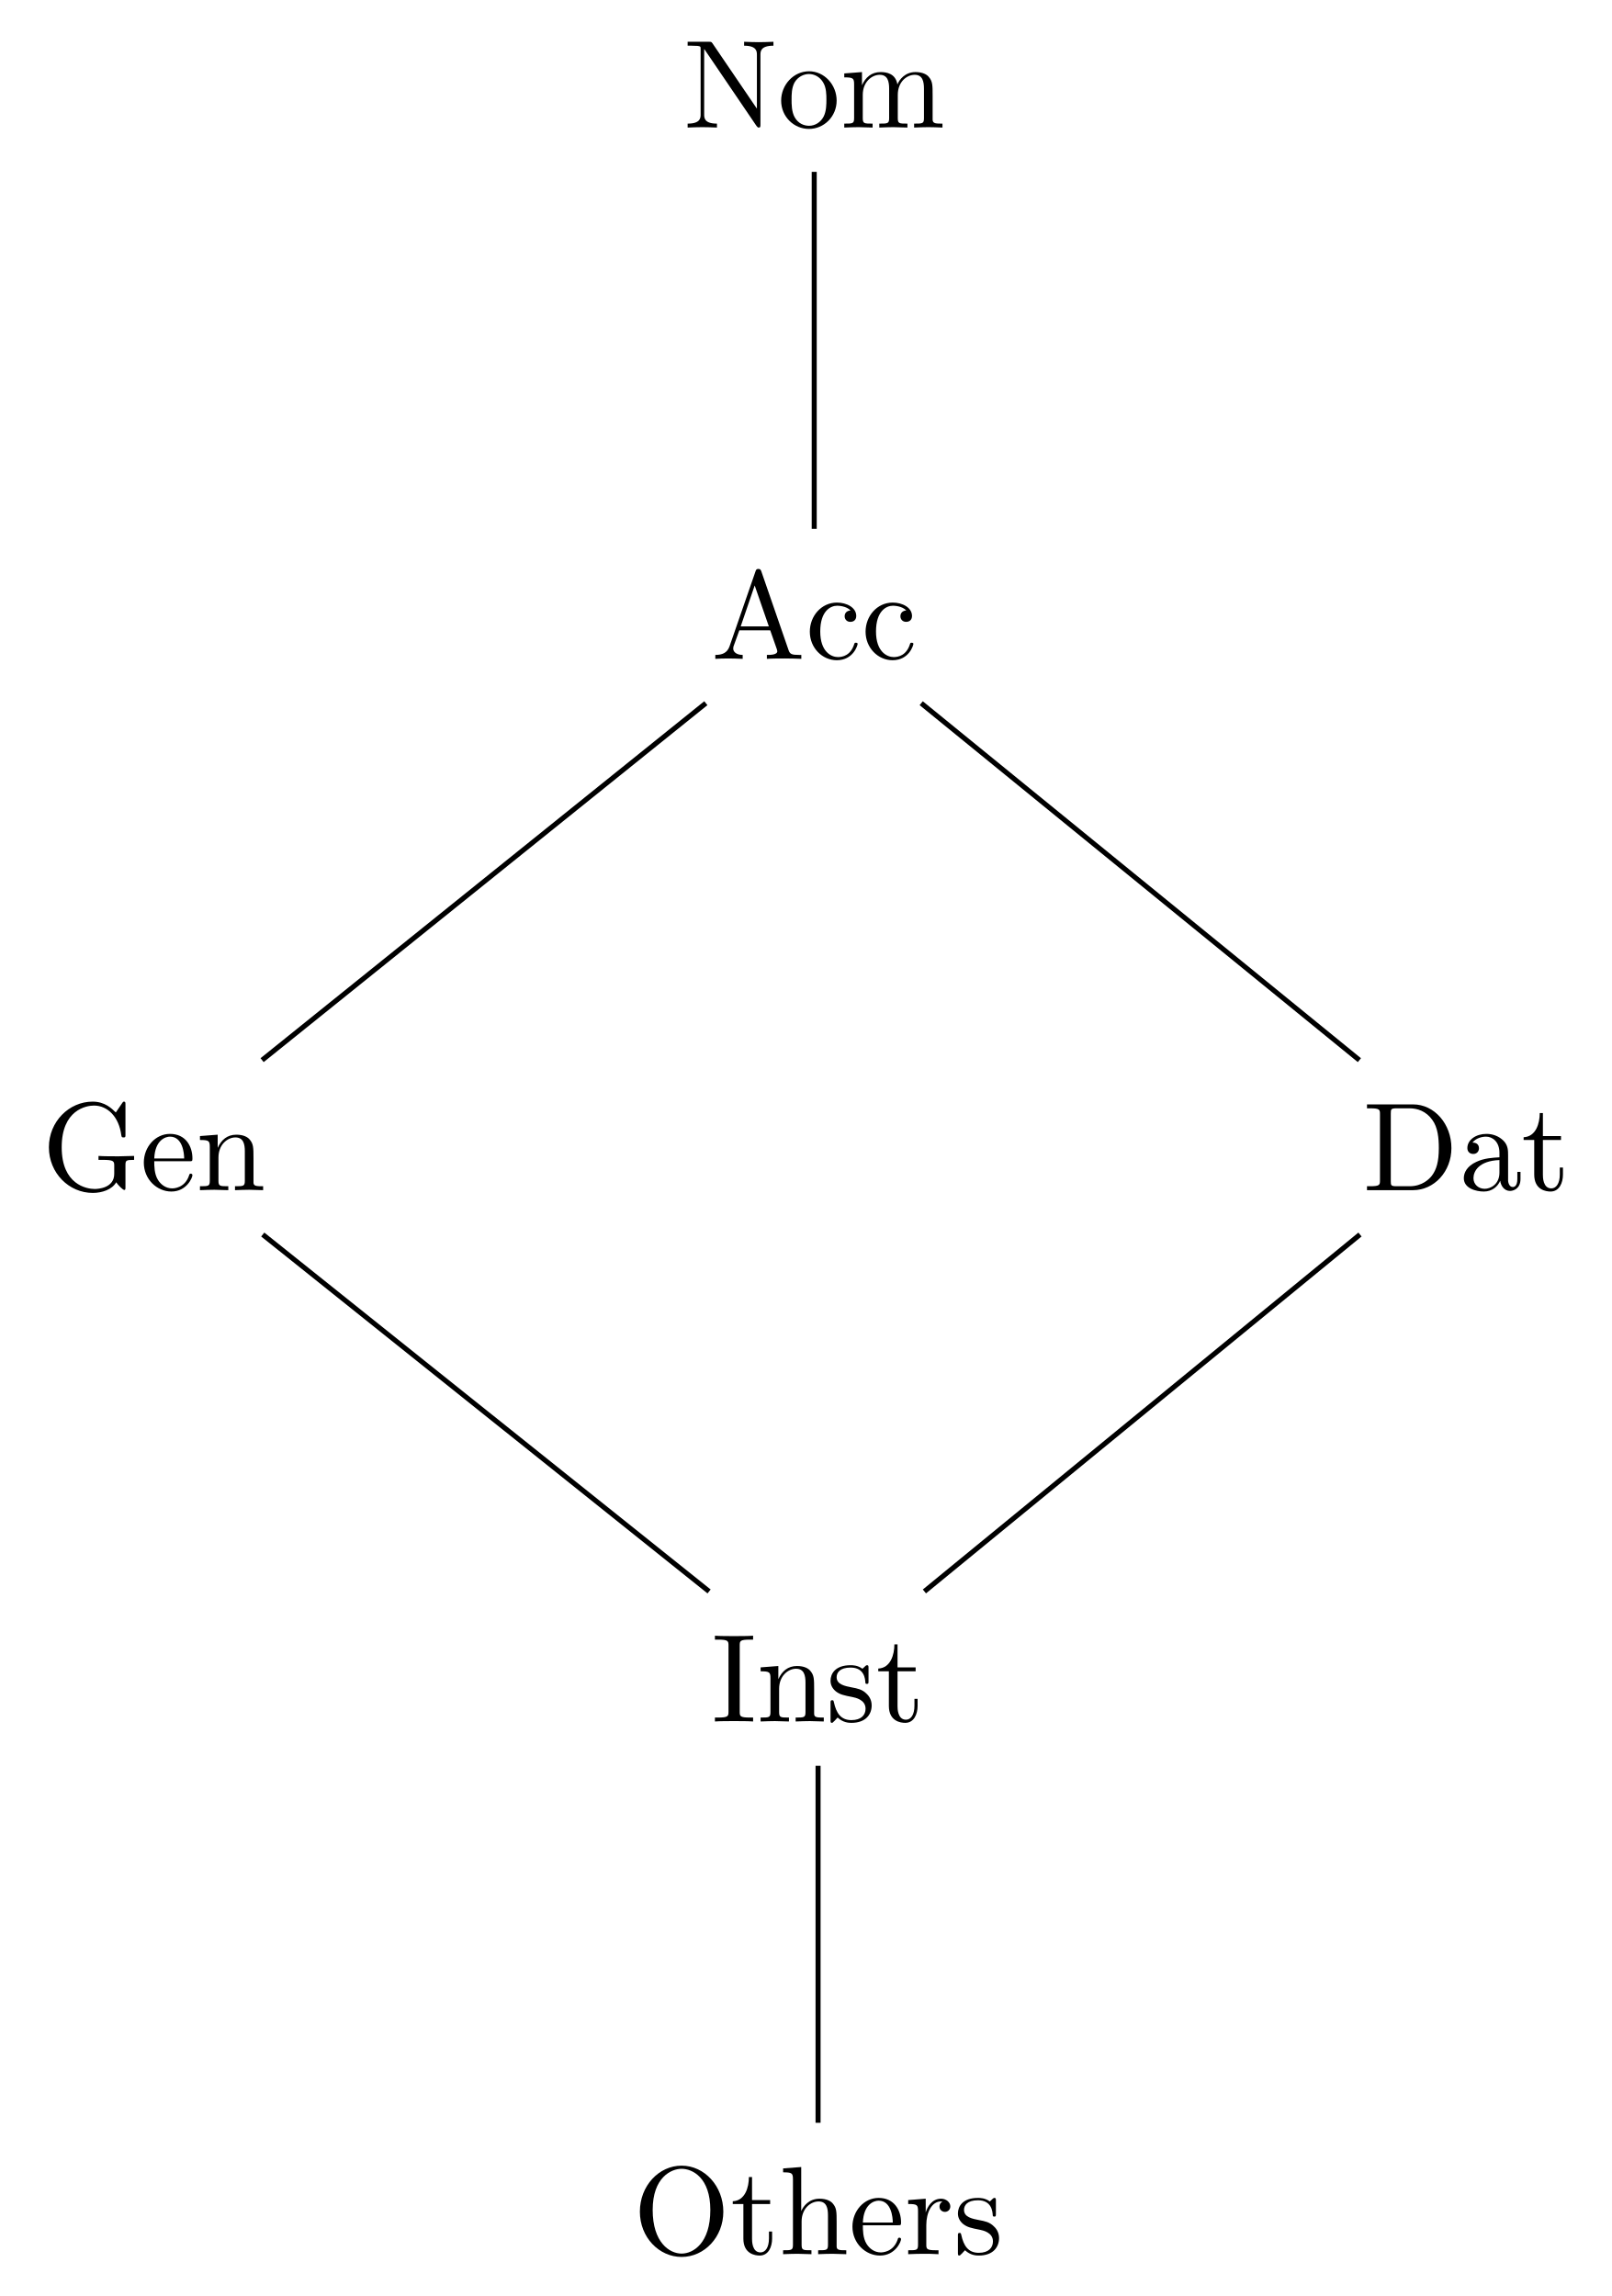
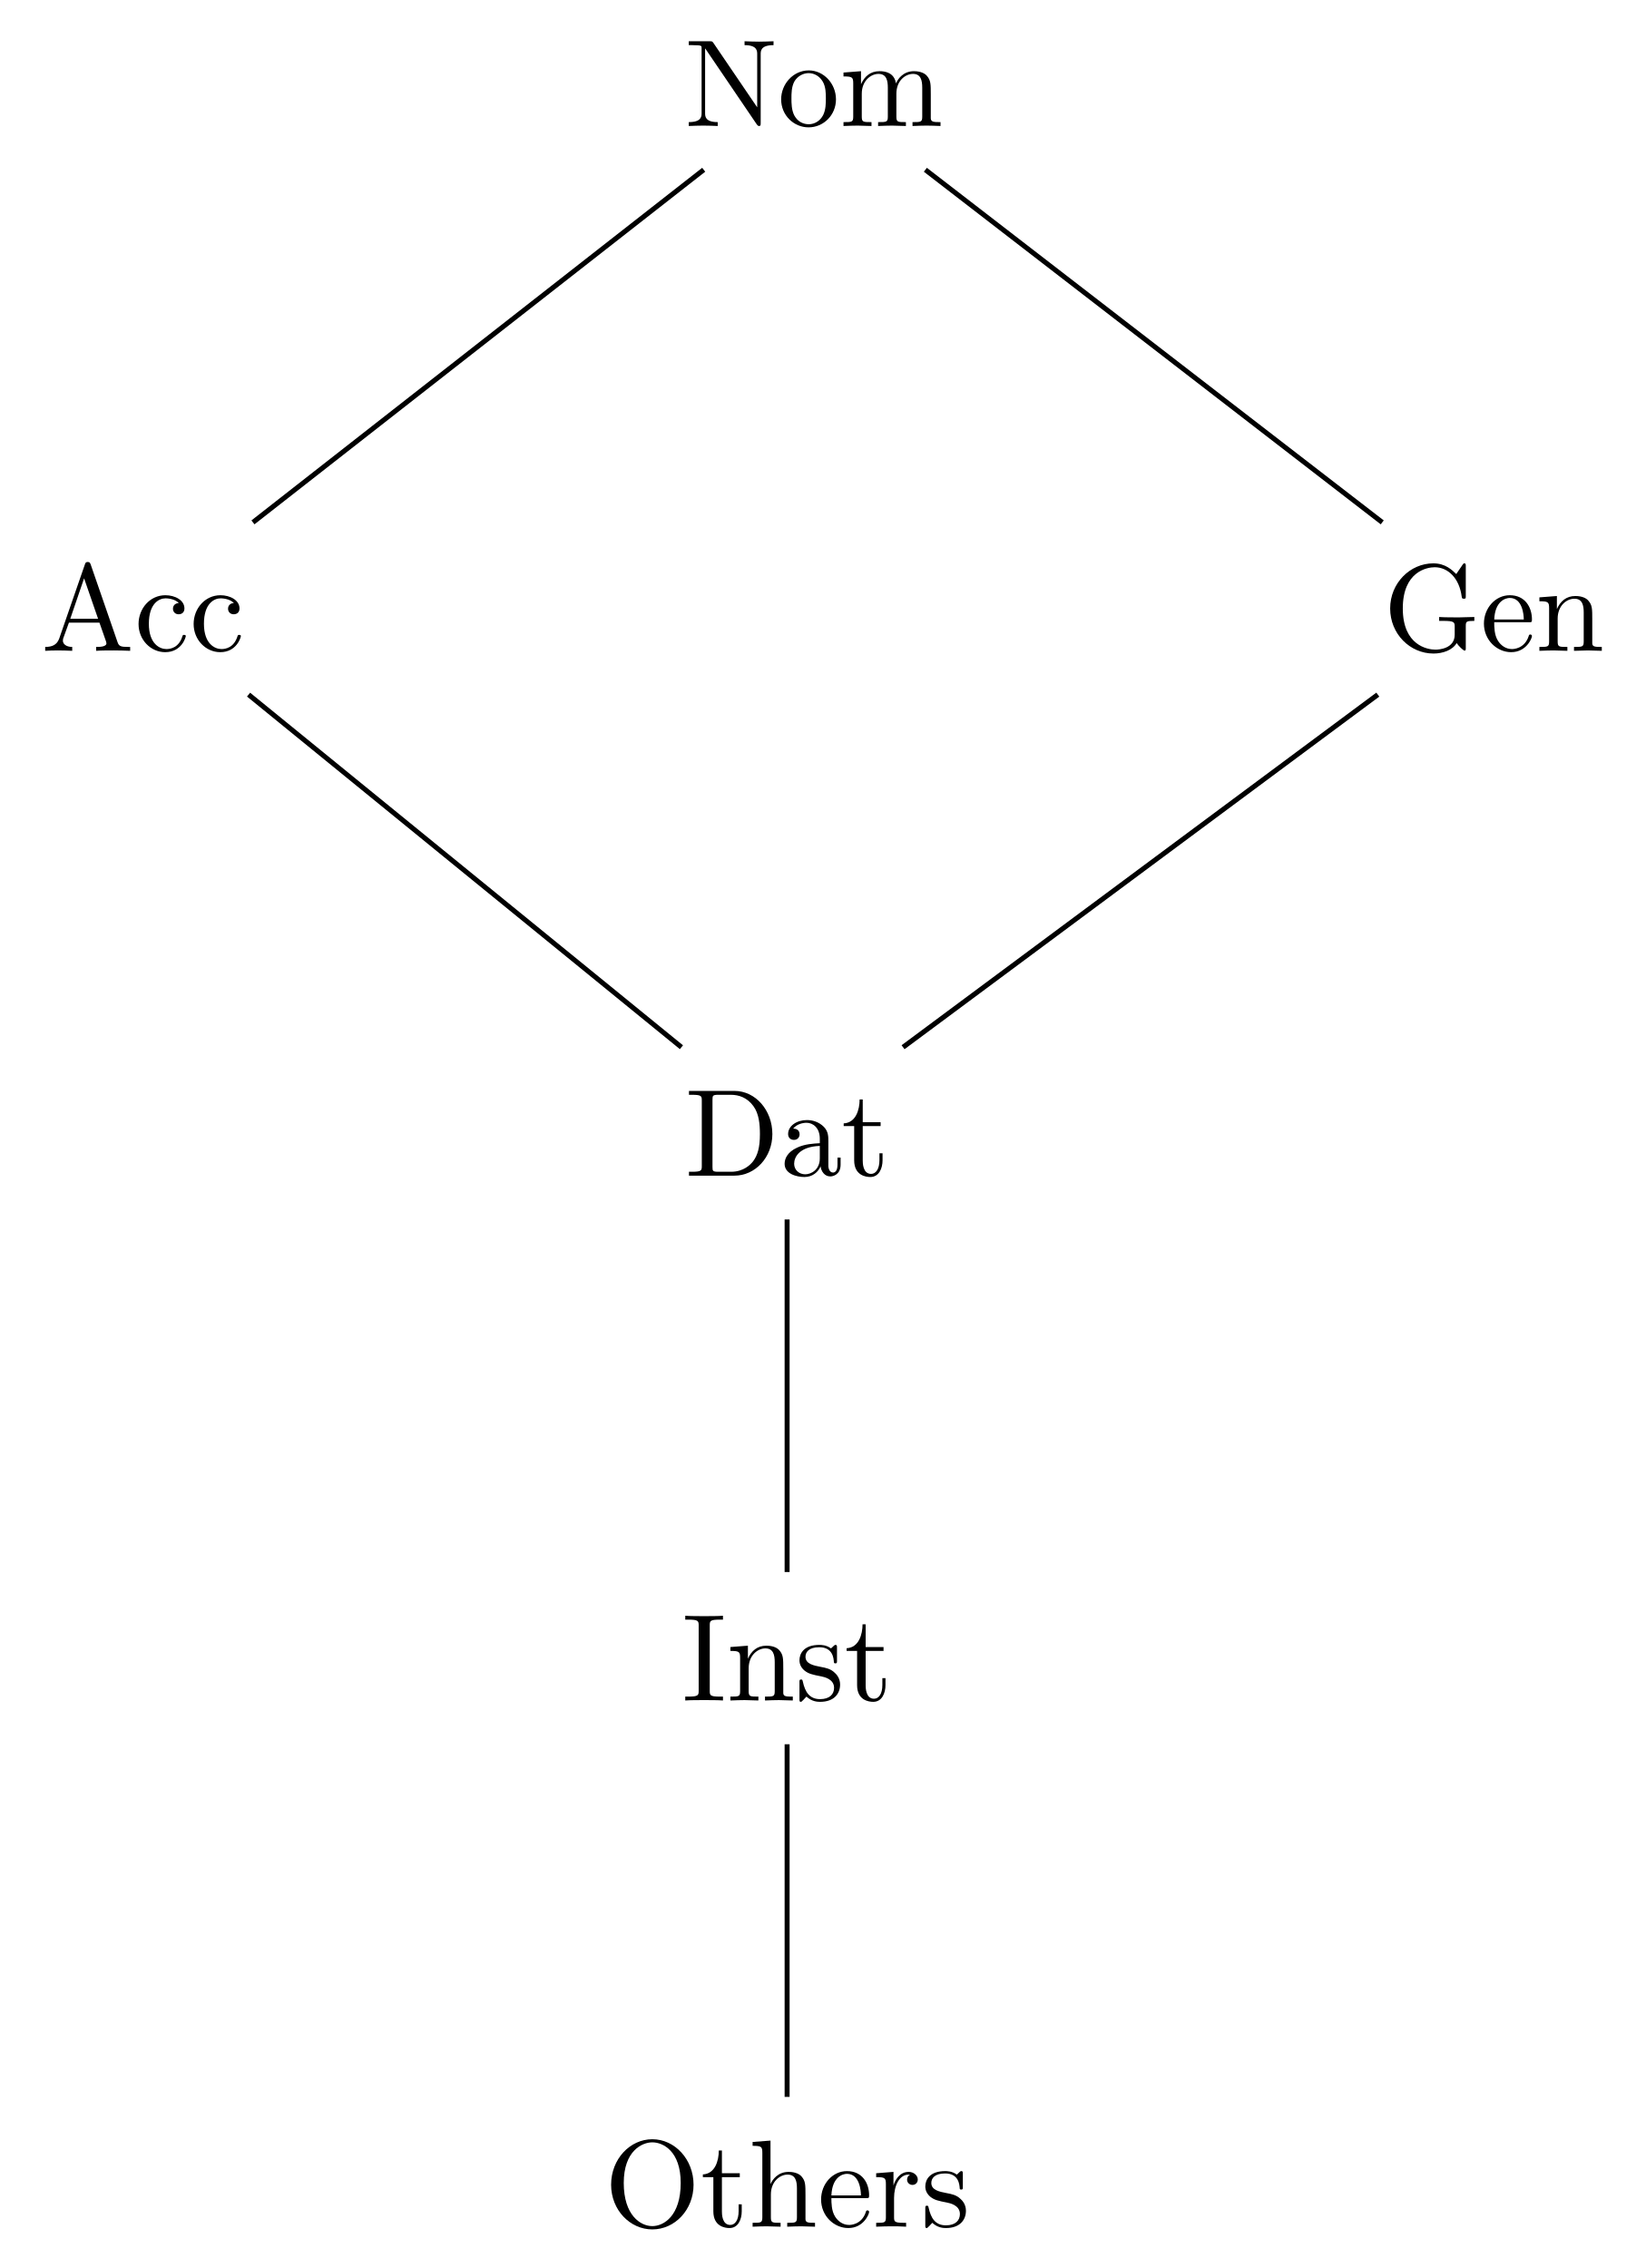
- <svg xmlns="http://www.w3.org/2000/svg" xmlns:xlink="http://www.w3.org/1999/xlink" width="127.987pt" height="182.335pt" viewBox="0 0 127.987 182.335" version="1.1">
+ <svg xmlns="http://www.w3.org/2000/svg" xmlns:xlink="http://www.w3.org/1999/xlink" width="132.277pt" height="182.335pt" viewBox="0 0 132.277 182.335" version="1.1">
  <defs>
    <g>
      <symbol overflow="visible" id="glyph0-0">
        <path style="stroke:none;" d="" />
      </symbol>
      <symbol overflow="visible" id="glyph0-1">
        <path style="stroke:none;" d="M 2.312 -6.672 C 2.219 -6.797 2.219 -6.812 2.031 -6.812 L 0.328 -6.812 L 0.328 -6.5 L 0.625 -6.5 C 0.766 -6.5 0.969 -6.484 1.109 -6.484 C 1.344 -6.453 1.359 -6.438 1.359 -6.25 L 1.359 -1.047 C 1.359 -0.781 1.359 -0.312 0.328 -0.312 L 0.328 0 C 0.672 -0.016 1.172 -0.031 1.5 -0.031 C 1.828 -0.031 2.312 -0.016 2.656 0 L 2.656 -0.312 C 1.641 -0.312 1.641 -0.781 1.641 -1.047 L 1.641 -6.234 C 1.688 -6.188 1.688 -6.172 1.734 -6.109 L 5.797 -0.125 C 5.891 -0.016 5.906 0 5.969 0 C 6.109 0 6.109 -0.062 6.109 -0.266 L 6.109 -5.766 C 6.109 -6.031 6.109 -6.5 7.141 -6.5 L 7.141 -6.812 C 6.781 -6.797 6.297 -6.781 5.969 -6.781 C 5.641 -6.781 5.156 -6.797 4.812 -6.812 L 4.812 -6.5 C 5.828 -6.5 5.828 -6.031 5.828 -5.766 L 5.828 -1.5 Z M 2.312 -6.672 " />
      </symbol>
      <symbol overflow="visible" id="glyph0-2">
        <path style="stroke:none;" d="M 4.688 -2.141 C 4.688 -3.406 3.703 -4.469 2.5 -4.469 C 1.25 -4.469 0.281 -3.375 0.281 -2.141 C 0.281 -0.844 1.312 0.109 2.484 0.109 C 3.688 0.109 4.688 -0.875 4.688 -2.141 Z M 2.5 -0.141 C 2.062 -0.141 1.625 -0.344 1.359 -0.812 C 1.109 -1.25 1.109 -1.859 1.109 -2.219 C 1.109 -2.609 1.109 -3.141 1.344 -3.578 C 1.609 -4.031 2.078 -4.25 2.484 -4.25 C 2.922 -4.25 3.344 -4.031 3.609 -3.594 C 3.875 -3.172 3.875 -2.594 3.875 -2.219 C 3.875 -1.859 3.875 -1.312 3.656 -0.875 C 3.422 -0.422 2.984 -0.141 2.5 -0.141 Z M 2.5 -0.141 " />
      </symbol>
      <symbol overflow="visible" id="glyph0-3">
        <path style="stroke:none;" d="M 1.094 -3.422 L 1.094 -0.75 C 1.094 -0.312 0.984 -0.312 0.312 -0.312 L 0.312 0 C 0.672 -0.016 1.172 -0.031 1.453 -0.031 C 1.703 -0.031 2.219 -0.016 2.562 0 L 2.562 -0.312 C 1.891 -0.312 1.781 -0.312 1.781 -0.75 L 1.781 -2.594 C 1.781 -3.625 2.5 -4.188 3.125 -4.188 C 3.766 -4.188 3.875 -3.656 3.875 -3.078 L 3.875 -0.75 C 3.875 -0.312 3.766 -0.312 3.094 -0.312 L 3.094 0 C 3.438 -0.016 3.953 -0.031 4.219 -0.031 C 4.469 -0.031 5 -0.016 5.328 0 L 5.328 -0.312 C 4.672 -0.312 4.562 -0.312 4.562 -0.75 L 4.562 -2.594 C 4.562 -3.625 5.266 -4.188 5.906 -4.188 C 6.531 -4.188 6.641 -3.656 6.641 -3.078 L 6.641 -0.75 C 6.641 -0.312 6.531 -0.312 5.859 -0.312 L 5.859 0 C 6.203 -0.016 6.719 -0.031 6.984 -0.031 C 7.25 -0.031 7.766 -0.016 8.109 0 L 8.109 -0.312 C 7.594 -0.312 7.344 -0.312 7.328 -0.609 L 7.328 -2.516 C 7.328 -3.375 7.328 -3.672 7.016 -4.031 C 6.875 -4.203 6.547 -4.406 5.969 -4.406 C 5.141 -4.406 4.688 -3.812 4.531 -3.422 C 4.391 -4.297 3.656 -4.406 3.203 -4.406 C 2.469 -4.406 2 -3.984 1.719 -3.359 L 1.719 -4.406 L 0.312 -4.297 L 0.312 -3.984 C 1.016 -3.984 1.094 -3.922 1.094 -3.422 Z M 1.094 -3.422 " />
      </symbol>
      <symbol overflow="visible" id="glyph0-4">
        <path style="stroke:none;" d="M 3.969 -6.938 C 3.922 -7.062 3.891 -7.141 3.734 -7.141 C 3.578 -7.141 3.547 -7.078 3.5 -6.938 L 1.438 -0.984 C 1.25 -0.469 0.859 -0.312 0.312 -0.312 L 0.312 0 C 0.547 -0.016 0.984 -0.031 1.328 -0.031 C 1.641 -0.031 2.156 -0.016 2.484 0 L 2.484 -0.312 C 1.984 -0.312 1.734 -0.562 1.734 -0.812 C 1.734 -0.844 1.75 -0.953 1.75 -0.969 L 2.219 -2.266 L 4.672 -2.266 L 5.203 -0.75 C 5.219 -0.703 5.234 -0.641 5.234 -0.609 C 5.234 -0.312 4.672 -0.312 4.406 -0.312 L 4.406 0 C 4.766 -0.031 5.469 -0.031 5.844 -0.031 C 6.266 -0.031 6.734 -0.016 7.141 0 L 7.141 -0.312 L 6.969 -0.312 C 6.375 -0.312 6.234 -0.375 6.125 -0.703 Z M 3.438 -5.828 L 4.562 -2.578 L 2.328 -2.578 Z M 3.438 -5.828 " />
      </symbol>
      <symbol overflow="visible" id="glyph0-5">
        <path style="stroke:none;" d="M 1.172 -2.172 C 1.172 -3.797 1.984 -4.219 2.516 -4.219 C 2.609 -4.219 3.234 -4.203 3.578 -3.844 C 3.172 -3.812 3.109 -3.516 3.109 -3.391 C 3.109 -3.125 3.297 -2.938 3.562 -2.938 C 3.828 -2.938 4.031 -3.094 4.031 -3.406 C 4.031 -4.078 3.266 -4.469 2.5 -4.469 C 1.25 -4.469 0.344 -3.391 0.344 -2.156 C 0.344 -0.875 1.328 0.109 2.484 0.109 C 3.812 0.109 4.141 -1.094 4.141 -1.188 C 4.141 -1.281 4.031 -1.281 4 -1.281 C 3.922 -1.281 3.891 -1.25 3.875 -1.188 C 3.594 -0.266 2.938 -0.141 2.578 -0.141 C 2.047 -0.141 1.172 -0.562 1.172 -2.172 Z M 1.172 -2.172 " />
      </symbol>
      <symbol overflow="visible" id="glyph0-6">
        <path style="stroke:none;" d="M 5.906 -0.625 C 6.047 -0.406 6.438 -0.016 6.547 -0.016 C 6.641 -0.016 6.641 -0.094 6.641 -0.234 L 6.641 -1.969 C 6.641 -2.359 6.672 -2.406 7.328 -2.406 L 7.328 -2.719 C 6.953 -2.719 6.406 -2.688 6.109 -2.688 C 5.719 -2.688 4.859 -2.688 4.5 -2.719 L 4.5 -2.406 L 4.828 -2.406 C 5.719 -2.406 5.75 -2.297 5.75 -1.938 L 5.75 -1.297 C 5.75 -0.172 4.484 -0.094 4.203 -0.094 C 3.562 -0.094 1.578 -0.438 1.578 -3.406 C 1.578 -6.391 3.547 -6.719 4.141 -6.719 C 5.219 -6.719 6.125 -5.828 6.312 -4.359 C 6.344 -4.219 6.344 -4.188 6.484 -4.188 C 6.641 -4.188 6.641 -4.219 6.641 -4.422 L 6.641 -6.781 C 6.641 -6.953 6.641 -7.031 6.531 -7.031 C 6.484 -7.031 6.453 -7.031 6.375 -6.906 L 5.875 -6.172 C 5.547 -6.484 5.016 -7.031 4.031 -7.031 C 2.172 -7.031 0.562 -5.453 0.562 -3.406 C 0.562 -1.359 2.156 0.219 4.047 0.219 C 4.781 0.219 5.578 -0.047 5.906 -0.625 Z M 5.906 -0.625 " />
      </symbol>
      <symbol overflow="visible" id="glyph0-7">
        <path style="stroke:none;" d="M 1.109 -2.516 C 1.172 -4 2.016 -4.25 2.359 -4.25 C 3.375 -4.25 3.484 -2.906 3.484 -2.516 Z M 1.109 -2.297 L 3.891 -2.297 C 4.109 -2.297 4.141 -2.297 4.141 -2.516 C 4.141 -3.5 3.594 -4.469 2.359 -4.469 C 1.203 -4.469 0.281 -3.438 0.281 -2.188 C 0.281 -0.859 1.328 0.109 2.469 0.109 C 3.688 0.109 4.141 -1 4.141 -1.188 C 4.141 -1.281 4.062 -1.312 4 -1.312 C 3.922 -1.312 3.891 -1.25 3.875 -1.172 C 3.531 -0.141 2.625 -0.141 2.531 -0.141 C 2.031 -0.141 1.641 -0.438 1.406 -0.812 C 1.109 -1.281 1.109 -1.938 1.109 -2.297 Z M 1.109 -2.297 " />
      </symbol>
      <symbol overflow="visible" id="glyph0-8">
        <path style="stroke:none;" d="M 1.094 -3.422 L 1.094 -0.75 C 1.094 -0.312 0.984 -0.312 0.312 -0.312 L 0.312 0 C 0.672 -0.016 1.172 -0.031 1.453 -0.031 C 1.703 -0.031 2.219 -0.016 2.562 0 L 2.562 -0.312 C 1.891 -0.312 1.781 -0.312 1.781 -0.75 L 1.781 -2.594 C 1.781 -3.625 2.5 -4.188 3.125 -4.188 C 3.766 -4.188 3.875 -3.656 3.875 -3.078 L 3.875 -0.75 C 3.875 -0.312 3.766 -0.312 3.094 -0.312 L 3.094 0 C 3.438 -0.016 3.953 -0.031 4.219 -0.031 C 4.469 -0.031 5 -0.016 5.328 0 L 5.328 -0.312 C 4.812 -0.312 4.562 -0.312 4.562 -0.609 L 4.562 -2.516 C 4.562 -3.375 4.562 -3.672 4.25 -4.031 C 4.109 -4.203 3.781 -4.406 3.203 -4.406 C 2.469 -4.406 2 -3.984 1.719 -3.359 L 1.719 -4.406 L 0.312 -4.297 L 0.312 -3.984 C 1.016 -3.984 1.094 -3.922 1.094 -3.422 Z M 1.094 -3.422 " />
      </symbol>
      <symbol overflow="visible" id="glyph0-9">
        <path style="stroke:none;" d="M 0.344 -6.812 L 0.344 -6.5 L 0.594 -6.5 C 1.359 -6.5 1.375 -6.391 1.375 -6.031 L 1.375 -0.781 C 1.375 -0.422 1.359 -0.312 0.594 -0.312 L 0.344 -0.312 L 0.344 0 L 4 0 C 5.672 0 7.047 -1.469 7.047 -3.344 C 7.047 -5.25 5.703 -6.812 4 -6.812 Z M 2.719 -0.312 C 2.25 -0.312 2.234 -0.375 2.234 -0.703 L 2.234 -6.094 C 2.234 -6.438 2.25 -6.5 2.719 -6.5 L 3.719 -6.5 C 4.344 -6.5 5.031 -6.281 5.531 -5.578 C 5.969 -4.984 6.047 -4.125 6.047 -3.344 C 6.047 -2.25 5.859 -1.641 5.5 -1.156 C 5.297 -0.891 4.734 -0.312 3.734 -0.312 Z M 2.719 -0.312 " />
      </symbol>
      <symbol overflow="visible" id="glyph0-10">
        <path style="stroke:none;" d="M 3.312 -0.75 C 3.359 -0.359 3.625 0.062 4.094 0.062 C 4.312 0.062 4.922 -0.078 4.922 -0.891 L 4.922 -1.453 L 4.672 -1.453 L 4.672 -0.891 C 4.672 -0.312 4.422 -0.25 4.312 -0.25 C 3.984 -0.25 3.938 -0.703 3.938 -0.75 L 3.938 -2.734 C 3.938 -3.156 3.938 -3.547 3.578 -3.922 C 3.188 -4.312 2.688 -4.469 2.219 -4.469 C 1.391 -4.469 0.703 -4 0.703 -3.344 C 0.703 -3.047 0.906 -2.875 1.172 -2.875 C 1.453 -2.875 1.625 -3.078 1.625 -3.328 C 1.625 -3.453 1.578 -3.781 1.109 -3.781 C 1.391 -4.141 1.875 -4.25 2.188 -4.25 C 2.688 -4.25 3.25 -3.859 3.25 -2.969 L 3.25 -2.609 C 2.734 -2.578 2.047 -2.547 1.422 -2.25 C 0.672 -1.906 0.422 -1.391 0.422 -0.953 C 0.422 -0.141 1.391 0.109 2.016 0.109 C 2.672 0.109 3.125 -0.297 3.312 -0.75 Z M 3.25 -2.391 L 3.25 -1.391 C 3.25 -0.453 2.531 -0.109 2.078 -0.109 C 1.594 -0.109 1.188 -0.453 1.188 -0.953 C 1.188 -1.5 1.609 -2.328 3.25 -2.391 Z M 3.25 -2.391 " />
      </symbol>
      <symbol overflow="visible" id="glyph0-11">
        <path style="stroke:none;" d="M 1.719 -3.984 L 3.156 -3.984 L 3.156 -4.297 L 1.719 -4.297 L 1.719 -6.125 L 1.469 -6.125 C 1.469 -5.312 1.172 -4.25 0.188 -4.203 L 0.188 -3.984 L 1.031 -3.984 L 1.031 -1.234 C 1.031 -0.016 1.969 0.109 2.328 0.109 C 3.031 0.109 3.312 -0.594 3.312 -1.234 L 3.312 -1.797 L 3.062 -1.797 L 3.062 -1.25 C 3.062 -0.516 2.766 -0.141 2.391 -0.141 C 1.719 -0.141 1.719 -1.047 1.719 -1.219 Z M 1.719 -3.984 " />
      </symbol>
      <symbol overflow="visible" id="glyph0-12">
        <path style="stroke:none;" d="M 2.25 -6.031 C 2.25 -6.391 2.266 -6.5 3.062 -6.5 L 3.312 -6.5 L 3.312 -6.812 C 2.969 -6.781 2.188 -6.781 1.797 -6.781 C 1.422 -6.781 0.625 -6.781 0.281 -6.812 L 0.281 -6.5 L 0.531 -6.5 C 1.328 -6.5 1.359 -6.391 1.359 -6.031 L 1.359 -0.781 C 1.359 -0.422 1.328 -0.312 0.531 -0.312 L 0.281 -0.312 L 0.281 0 C 0.625 -0.031 1.422 -0.031 1.797 -0.031 C 2.188 -0.031 2.969 -0.031 3.312 0 L 3.312 -0.312 L 3.062 -0.312 C 2.266 -0.312 2.25 -0.422 2.25 -0.781 Z M 2.25 -6.031 " />
      </symbol>
      <symbol overflow="visible" id="glyph0-13">
        <path style="stroke:none;" d="M 2.078 -1.938 C 2.297 -1.891 3.109 -1.734 3.109 -1.016 C 3.109 -0.516 2.766 -0.109 1.984 -0.109 C 1.141 -0.109 0.781 -0.672 0.594 -1.531 C 0.562 -1.656 0.562 -1.688 0.453 -1.688 C 0.328 -1.688 0.328 -1.625 0.328 -1.453 L 0.328 -0.125 C 0.328 0.047 0.328 0.109 0.438 0.109 C 0.484 0.109 0.5 0.094 0.688 -0.094 C 0.703 -0.109 0.703 -0.125 0.891 -0.312 C 1.328 0.094 1.781 0.109 1.984 0.109 C 3.125 0.109 3.594 -0.562 3.594 -1.281 C 3.594 -1.797 3.297 -2.109 3.172 -2.219 C 2.844 -2.547 2.453 -2.625 2.031 -2.703 C 1.469 -2.812 0.812 -2.938 0.812 -3.516 C 0.812 -3.875 1.062 -4.281 1.922 -4.281 C 3.016 -4.281 3.078 -3.375 3.094 -3.078 C 3.094 -2.984 3.188 -2.984 3.203 -2.984 C 3.344 -2.984 3.344 -3.031 3.344 -3.219 L 3.344 -4.234 C 3.344 -4.391 3.344 -4.469 3.234 -4.469 C 3.188 -4.469 3.156 -4.469 3.031 -4.344 C 3 -4.312 2.906 -4.219 2.859 -4.188 C 2.484 -4.469 2.078 -4.469 1.922 -4.469 C 0.703 -4.469 0.328 -3.797 0.328 -3.234 C 0.328 -2.891 0.484 -2.609 0.75 -2.391 C 1.078 -2.141 1.359 -2.078 2.078 -1.938 Z M 2.078 -1.938 " />
      </symbol>
      <symbol overflow="visible" id="glyph0-14">
        <path style="stroke:none;" d="M 7.188 -3.375 C 7.188 -5.406 5.688 -7.031 3.875 -7.031 C 2.078 -7.031 0.562 -5.438 0.562 -3.375 C 0.562 -1.328 2.094 0.219 3.875 0.219 C 5.688 0.219 7.188 -1.359 7.188 -3.375 Z M 3.875 -0.047 C 2.922 -0.047 1.578 -0.922 1.578 -3.516 C 1.578 -6.094 3.047 -6.781 3.875 -6.781 C 4.734 -6.781 6.156 -6.078 6.156 -3.516 C 6.156 -0.875 4.797 -0.047 3.875 -0.047 Z M 3.875 -0.047 " />
      </symbol>
      <symbol overflow="visible" id="glyph0-15">
        <path style="stroke:none;" d="M 1.094 -0.75 C 1.094 -0.312 0.984 -0.312 0.312 -0.312 L 0.312 0 C 0.672 -0.016 1.172 -0.031 1.453 -0.031 C 1.703 -0.031 2.219 -0.016 2.562 0 L 2.562 -0.312 C 1.891 -0.312 1.781 -0.312 1.781 -0.75 L 1.781 -2.594 C 1.781 -3.625 2.5 -4.188 3.125 -4.188 C 3.766 -4.188 3.875 -3.656 3.875 -3.078 L 3.875 -0.75 C 3.875 -0.312 3.766 -0.312 3.094 -0.312 L 3.094 0 C 3.438 -0.016 3.953 -0.031 4.219 -0.031 C 4.469 -0.031 5 -0.016 5.328 0 L 5.328 -0.312 C 4.812 -0.312 4.562 -0.312 4.562 -0.609 L 4.562 -2.516 C 4.562 -3.375 4.562 -3.672 4.25 -4.031 C 4.109 -4.203 3.781 -4.406 3.203 -4.406 C 2.359 -4.406 1.922 -3.812 1.75 -3.422 L 1.75 -6.922 L 0.312 -6.812 L 0.312 -6.5 C 1.016 -6.5 1.094 -6.438 1.094 -5.938 Z M 1.094 -0.75 " />
      </symbol>
      <symbol overflow="visible" id="glyph0-16">
        <path style="stroke:none;" d="M 1.672 -3.312 L 1.672 -4.406 L 0.281 -4.297 L 0.281 -3.984 C 0.984 -3.984 1.062 -3.922 1.062 -3.422 L 1.062 -0.75 C 1.062 -0.312 0.953 -0.312 0.281 -0.312 L 0.281 0 C 0.672 -0.016 1.141 -0.031 1.422 -0.031 C 1.812 -0.031 2.281 -0.031 2.688 0 L 2.688 -0.312 L 2.469 -0.312 C 1.734 -0.312 1.719 -0.422 1.719 -0.781 L 1.719 -2.312 C 1.719 -3.297 2.141 -4.188 2.891 -4.188 C 2.953 -4.188 2.984 -4.188 3 -4.172 C 2.969 -4.172 2.766 -4.047 2.766 -3.781 C 2.766 -3.516 2.984 -3.359 3.203 -3.359 C 3.375 -3.359 3.625 -3.484 3.625 -3.797 C 3.625 -4.109 3.312 -4.406 2.891 -4.406 C 2.156 -4.406 1.797 -3.734 1.672 -3.312 Z M 1.672 -3.312 " />
      </symbol>
    </g>
  </defs>
  <g id="surface1">
    <g style="fill:rgb(0%,0%,0%);fill-opacity:1;">
-       <use xlink:href="#glyph0-1" x="54.273" y="10.129" />
-       <use xlink:href="#glyph0-2" x="61.745" y="10.129" />
-       <use xlink:href="#glyph0-3" x="66.726" y="10.129" />
+       <use xlink:href="#glyph0-1" x="55.034" y="10.129" />
+       <use xlink:href="#glyph0-2" x="62.506" y="10.129" />
+       <use xlink:href="#glyph0-3" x="67.487" y="10.129" />
    </g>
    <g style="fill:rgb(0%,0%,0%);fill-opacity:1;">
-       <use xlink:href="#glyph0-4" x="56.487" y="52.322" />
-       <use xlink:href="#glyph0-5" x="63.959" y="52.322" />
-       <use xlink:href="#glyph0-5" x="68.386" y="52.322" />
+       <use xlink:href="#glyph0-4" x="3.321" y="52.322" />
+       <use xlink:href="#glyph0-5" x="10.793" y="52.322" />
+       <use xlink:href="#glyph0-5" x="15.22" y="52.322" />
    </g>
    <g style="fill:rgb(0%,0%,0%);fill-opacity:1;">
-       <use xlink:href="#glyph0-6" x="3.321" y="94.516" />
-       <use xlink:href="#glyph0-7" x="11.139" y="94.516" />
-       <use xlink:href="#glyph0-8" x="15.566" y="94.516" />
+       <use xlink:href="#glyph0-6" x="111.176" y="52.322" />
+       <use xlink:href="#glyph0-7" x="118.994" y="52.322" />
+       <use xlink:href="#glyph0-8" x="123.421" y="52.322" />
    </g>
    <g style="fill:rgb(0%,0%,0%);fill-opacity:1;">
-       <use xlink:href="#glyph0-9" x="108.201" y="94.516" />
-       <use xlink:href="#glyph0-10" x="115.811" y="94.516" />
-       <use xlink:href="#glyph0-11" x="120.793" y="94.516" />
+       <use xlink:href="#glyph0-9" x="55.034" y="94.516" />
+       <use xlink:href="#glyph0-10" x="62.644" y="94.516" />
+       <use xlink:href="#glyph0-11" x="67.626" y="94.516" />
    </g>
    <g style="fill:rgb(0%,0%,0%);fill-opacity:1;">
-       <use xlink:href="#glyph0-12" x="56.487" y="136.71" />
-       <use xlink:href="#glyph0-8" x="60.084" y="136.71" />
-       <use xlink:href="#glyph0-13" x="65.62" y="136.71" />
-       <use xlink:href="#glyph0-11" x="69.549" y="136.71" />
+       <use xlink:href="#glyph0-12" x="54.799" y="136.71" />
+       <use xlink:href="#glyph0-8" x="58.396" y="136.71" />
+       <use xlink:href="#glyph0-13" x="63.932" y="136.71" />
+       <use xlink:href="#glyph0-11" x="67.861" y="136.71" />
    </g>
    <g style="fill:rgb(0%,0%,0%);fill-opacity:1;">
-       <use xlink:href="#glyph0-14" x="50.247" y="179.014" />
-       <use xlink:href="#glyph0-11" x="57.996" y="179.014" />
-       <use xlink:href="#glyph0-15" x="61.87" y="179.014" />
-       <use xlink:href="#glyph0-7" x="67.406" y="179.014" />
-       <use xlink:href="#glyph0-16" x="71.833" y="179.014" />
-       <use xlink:href="#glyph0-13" x="75.735" y="179.014" />
+       <use xlink:href="#glyph0-14" x="48.558" y="179.014" />
+       <use xlink:href="#glyph0-11" x="56.307" y="179.014" />
+       <use xlink:href="#glyph0-15" x="60.181" y="179.014" />
+       <use xlink:href="#glyph0-7" x="65.717" y="179.014" />
+       <use xlink:href="#glyph0-16" x="70.144" y="179.014" />
+       <use xlink:href="#glyph0-13" x="74.046" y="179.014" />
    </g>
-     <path style="fill:none;stroke-width:0.399;stroke-linecap:butt;stroke-linejoin:miter;stroke:rgb(0%,0%,0%);stroke-opacity:1;stroke-miterlimit:10;" d="M 0.001 -6.923 L 0.001 -35.271 " transform="matrix(1,0,0,-1,64.651,6.725)" />
-     <path style="fill:none;stroke-width:0.399;stroke-linecap:butt;stroke-linejoin:miter;stroke:rgb(0%,0%,0%);stroke-opacity:1;stroke-miterlimit:10;" d="M -8.604 -49.119 L -43.839 -77.466 " transform="matrix(1,0,0,-1,64.651,6.725)" />
-     <path style="fill:none;stroke-width:0.399;stroke-linecap:butt;stroke-linejoin:miter;stroke:rgb(0%,0%,0%);stroke-opacity:1;stroke-miterlimit:10;" d="M 8.497 -49.119 L 43.29 -77.466 " transform="matrix(1,0,0,-1,64.651,6.725)" />
-     <path style="fill:none;stroke-width:0.399;stroke-linecap:butt;stroke-linejoin:miter;stroke:rgb(0%,0%,0%);stroke-opacity:1;stroke-miterlimit:10;" d="M -43.788 -91.314 L -8.346 -119.658 " transform="matrix(1,0,0,-1,64.651,6.725)" />
-     <path style="fill:none;stroke-width:0.399;stroke-linecap:butt;stroke-linejoin:miter;stroke:rgb(0%,0%,0%);stroke-opacity:1;stroke-miterlimit:10;" d="M 43.337 -91.314 L 8.751 -119.658 " transform="matrix(1,0,0,-1,64.651,6.725)" />
-     <path style="fill:none;stroke-width:0.399;stroke-linecap:butt;stroke-linejoin:miter;stroke:rgb(0%,0%,0%);stroke-opacity:1;stroke-miterlimit:10;" d="M 0.306 -133.505 L 0.306 -161.853 " transform="matrix(1,0,0,-1,64.651,6.725)" />
+     <path style="fill:none;stroke-width:0.399;stroke-linecap:butt;stroke-linejoin:miter;stroke:rgb(0%,0%,0%);stroke-opacity:1;stroke-miterlimit:10;" d="M -8.85 -6.923 L -45.08 -35.271 " transform="matrix(1,0,0,-1,65.412,6.725)" />
+     <path style="fill:none;stroke-width:0.399;stroke-linecap:butt;stroke-linejoin:miter;stroke:rgb(0%,0%,0%);stroke-opacity:1;stroke-miterlimit:10;" d="M 8.967 -6.923 L 45.69 -35.271 " transform="matrix(1,0,0,-1,65.412,6.725)" />
+     <path style="fill:none;stroke-width:0.399;stroke-linecap:butt;stroke-linejoin:miter;stroke:rgb(0%,0%,0%);stroke-opacity:1;stroke-miterlimit:10;" d="M -45.432 -49.119 L -10.639 -77.466 " transform="matrix(1,0,0,-1,65.412,6.725)" />
+     <path style="fill:none;stroke-width:0.399;stroke-linecap:butt;stroke-linejoin:miter;stroke:rgb(0%,0%,0%);stroke-opacity:1;stroke-miterlimit:10;" d="M 45.334 -49.119 L 7.174 -77.466 " transform="matrix(1,0,0,-1,65.412,6.725)" />
+     <path style="fill:none;stroke-width:0.399;stroke-linecap:butt;stroke-linejoin:miter;stroke:rgb(0%,0%,0%);stroke-opacity:1;stroke-miterlimit:10;" d="M -2.146 -91.314 L -2.146 -119.658 " transform="matrix(1,0,0,-1,65.412,6.725)" />
+     <path style="fill:none;stroke-width:0.399;stroke-linecap:butt;stroke-linejoin:miter;stroke:rgb(0%,0%,0%);stroke-opacity:1;stroke-miterlimit:10;" d="M -2.146 -133.505 L -2.146 -161.853 " transform="matrix(1,0,0,-1,65.412,6.725)" />
  </g>
</svg>
